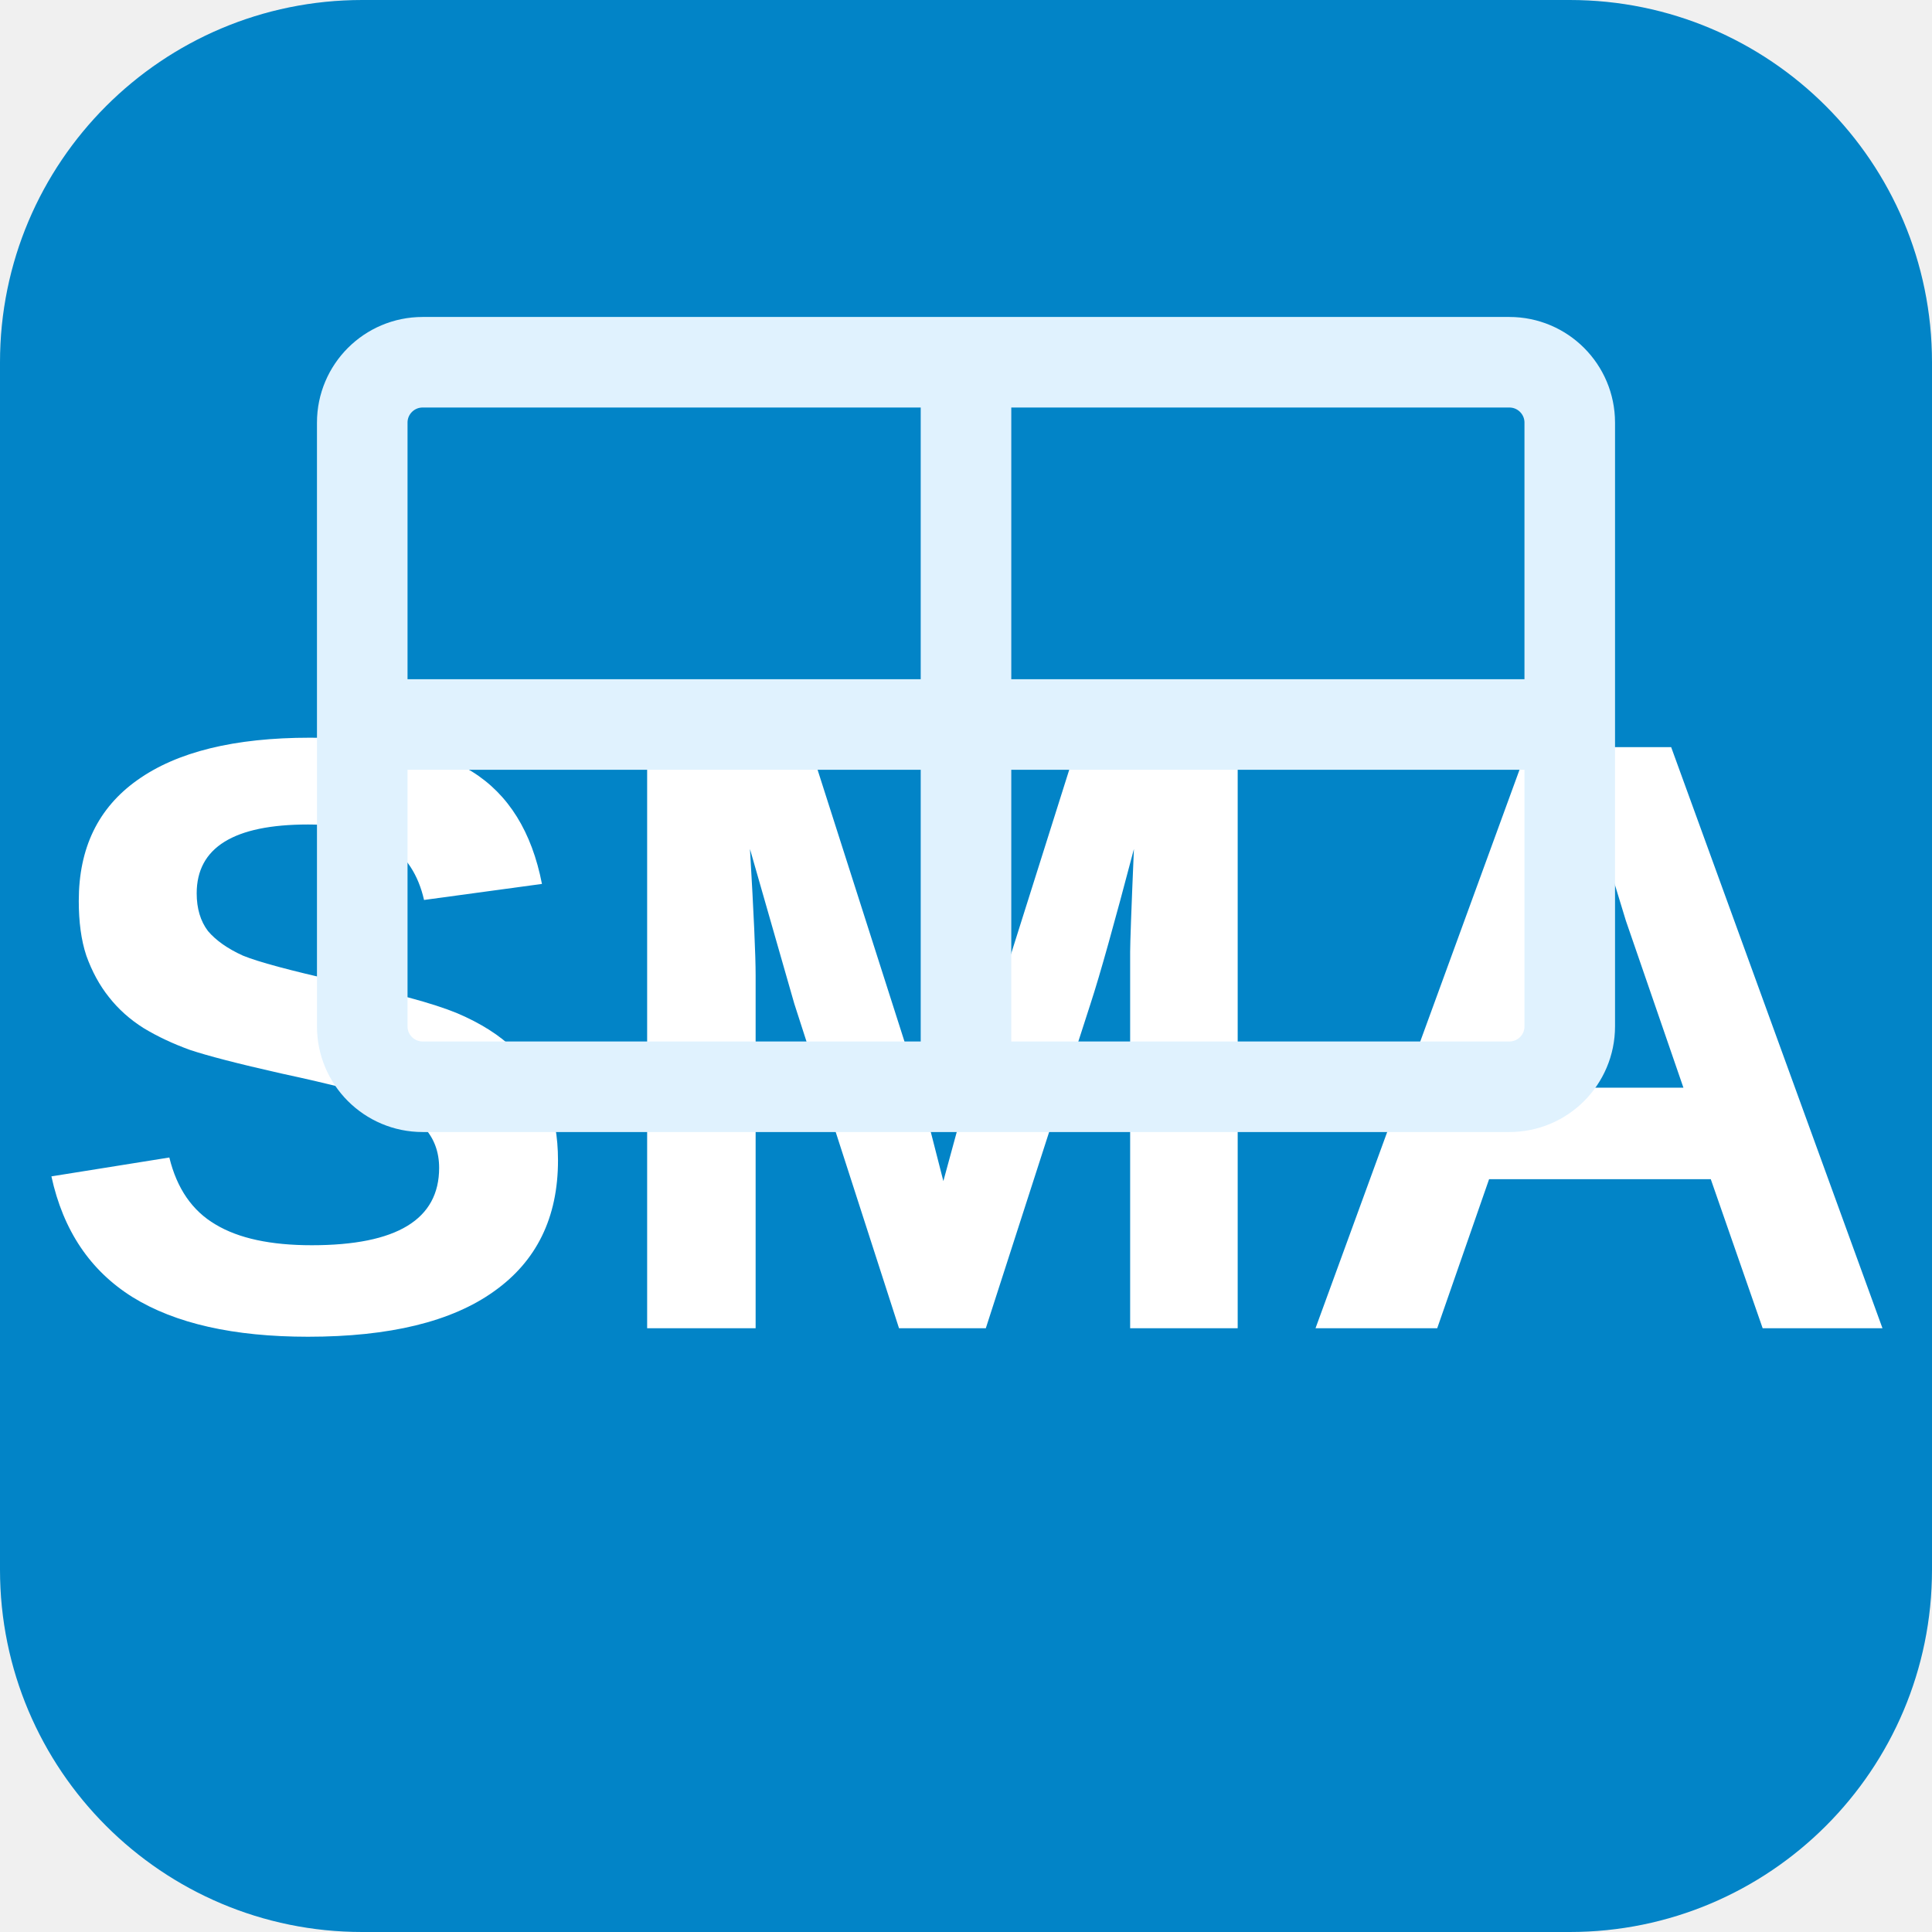
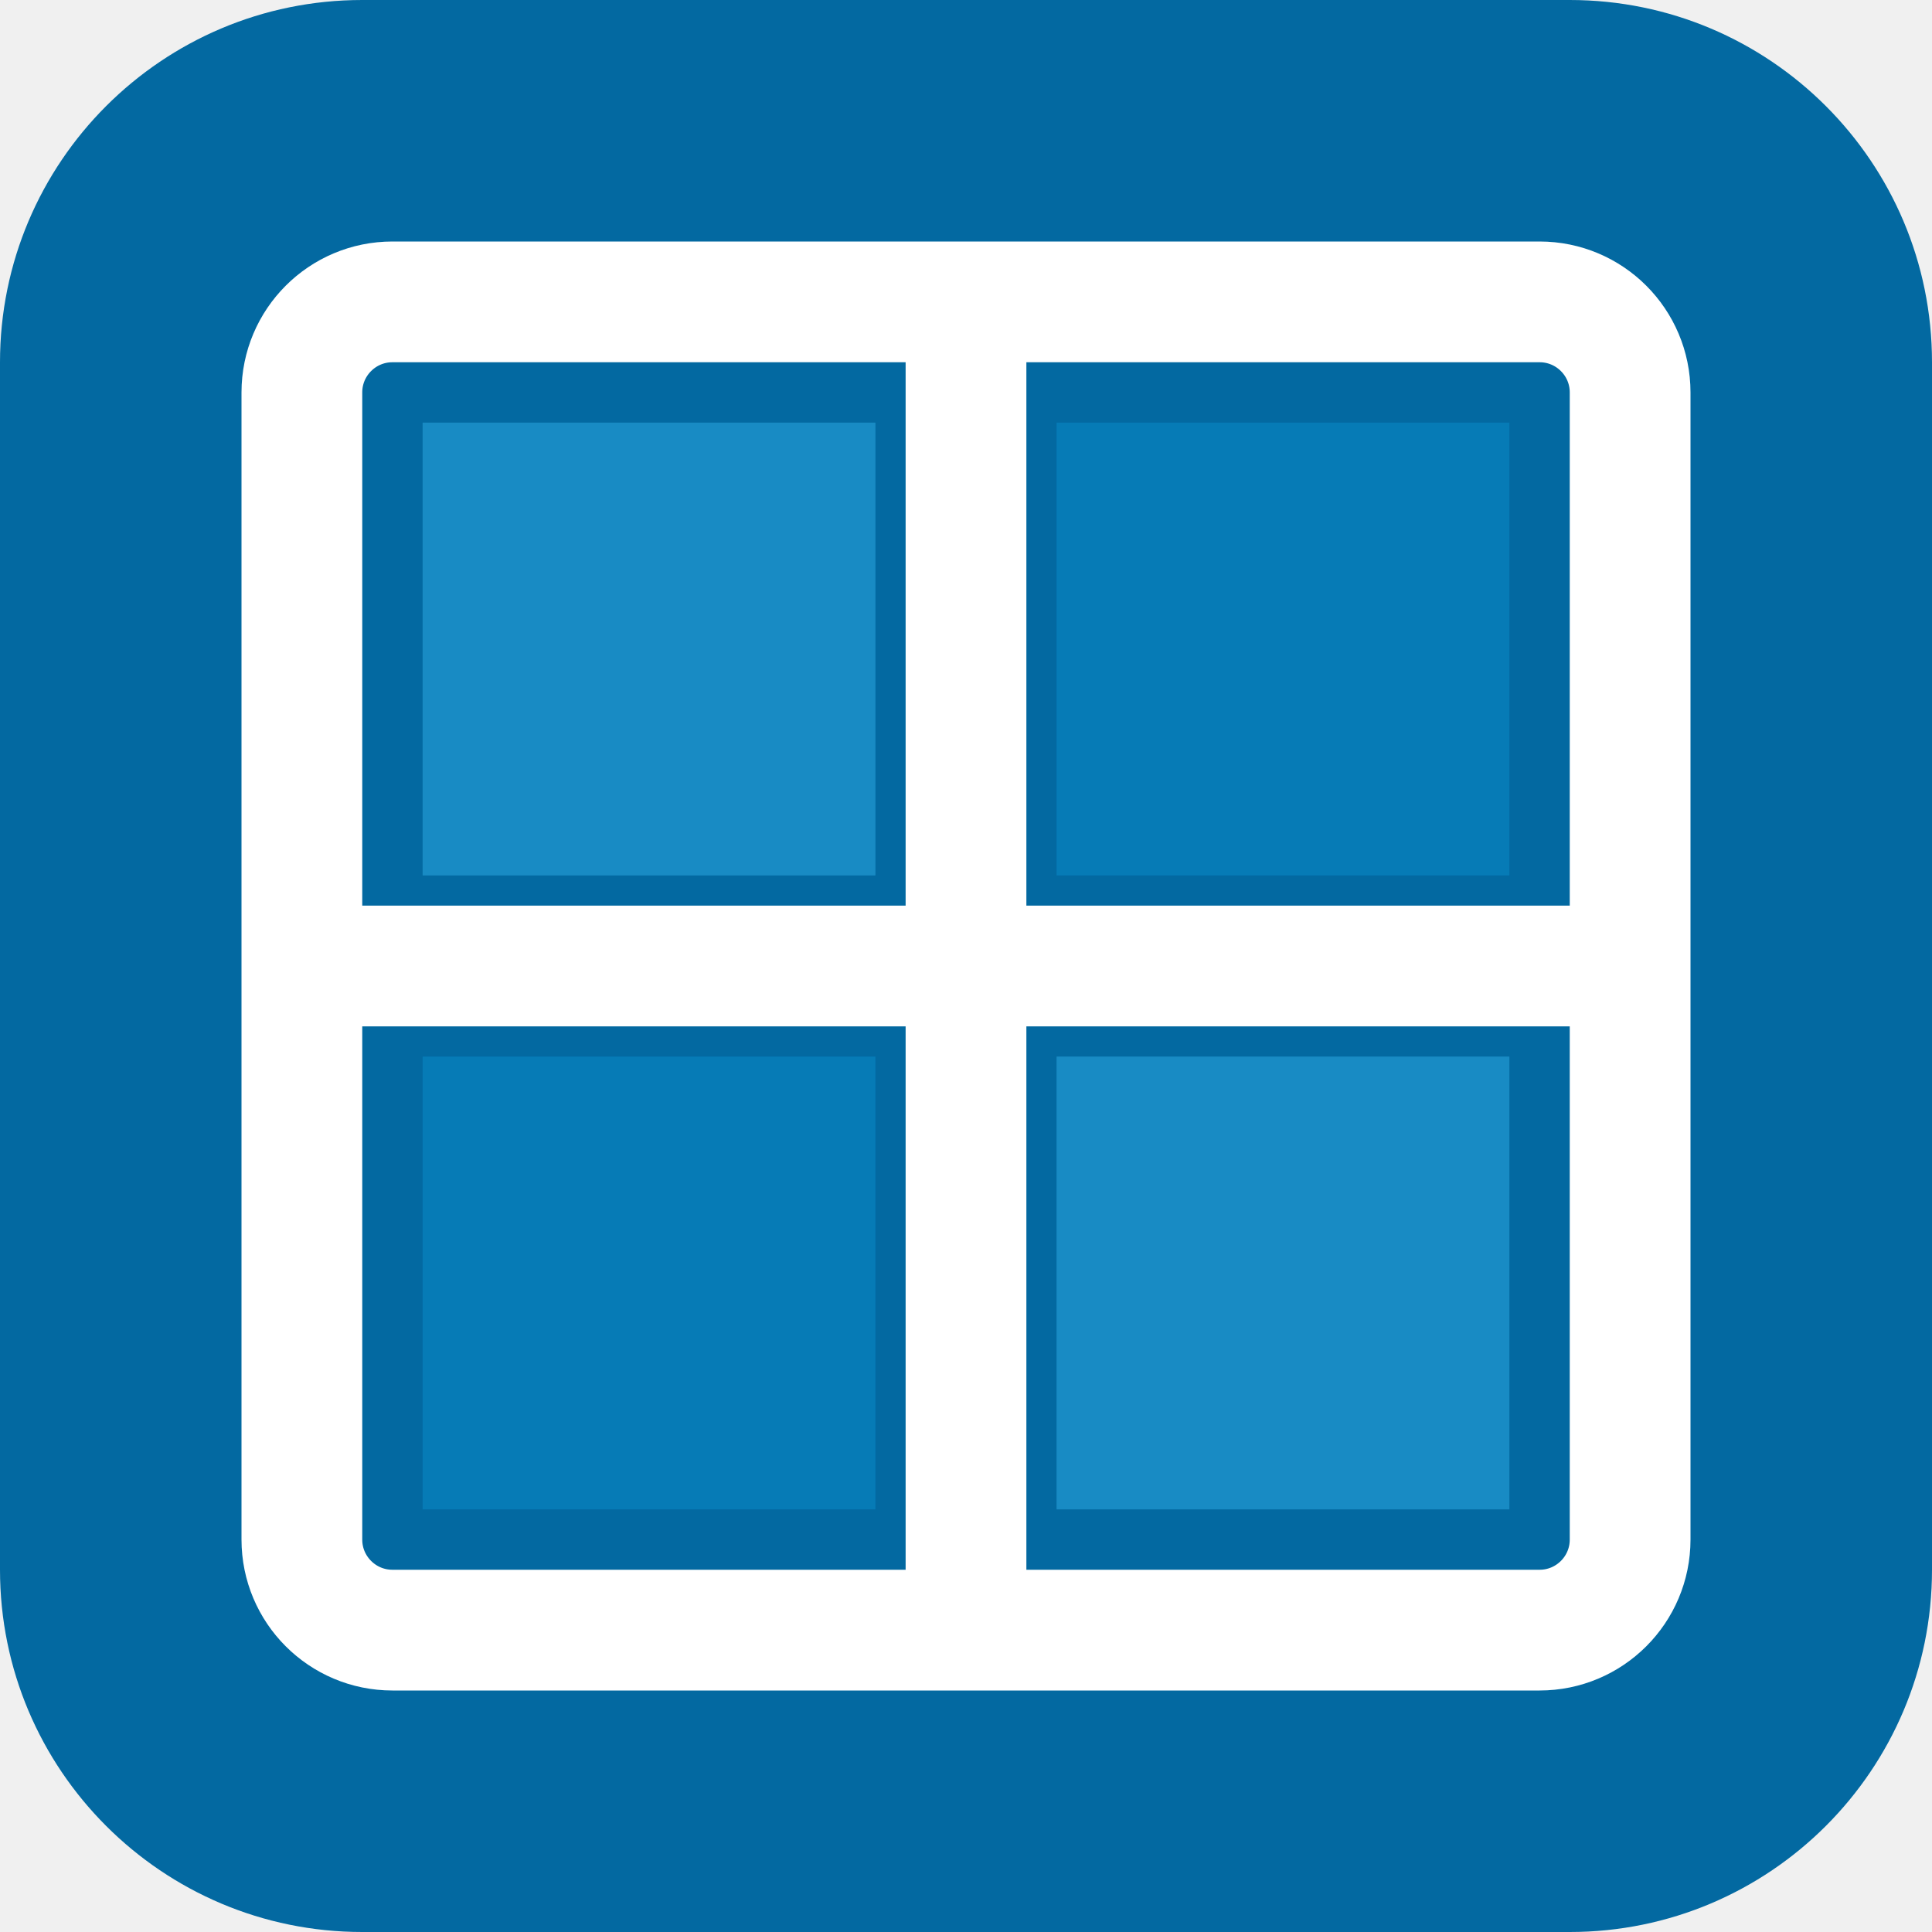
<svg xmlns="http://www.w3.org/2000/svg" viewBox="0 0 32 32">
-   <rect width="32" height="32" rx="6" fill="#0284c7" />
-   <text x="16" y="22" font-family="Arial, sans-serif" font-size="14" font-weight="bold" fill="#ffffff" text-anchor="middle">SMA</text>
-   <rect x="6" y="6" width="20" height="12" rx="1" fill="none" stroke="#e0f2fe" stroke-width="1.5" />
-   <line x1="16" y1="6" x2="16" y2="18" stroke="#e0f2fe" stroke-width="1.5" />
-   <line x1="6" y1="12" x2="26" y2="12" stroke="#e0f2fe" stroke-width="1.5" />
+   <rect width="32" height="32" rx="6" fill="#0369a1" />
+   <rect x="5" y="5" width="22" height="22" rx="1.5" fill="none" stroke="#ffffff" stroke-width="2" />
+   <line x1="16" y1="5" x2="16" y2="27" stroke="#ffffff" stroke-width="2" />
+   <line x1="5" y1="16" x2="27" y2="16" stroke="#ffffff" stroke-width="2" />
+   <rect x="7" y="7" width="7.5" height="7.5" fill="#38bdf8" opacity="0.4" />
+   <rect x="17.5" y="7" width="7.5" height="7.5" fill="#0ea5e9" opacity="0.3" />
+   <rect x="7" y="17.5" width="7.5" height="7.5" fill="#0ea5e9" opacity="0.3" />
+   <rect x="17.5" y="17.5" width="7.5" height="7.5" fill="#38bdf8" opacity="0.4" />
</svg>
